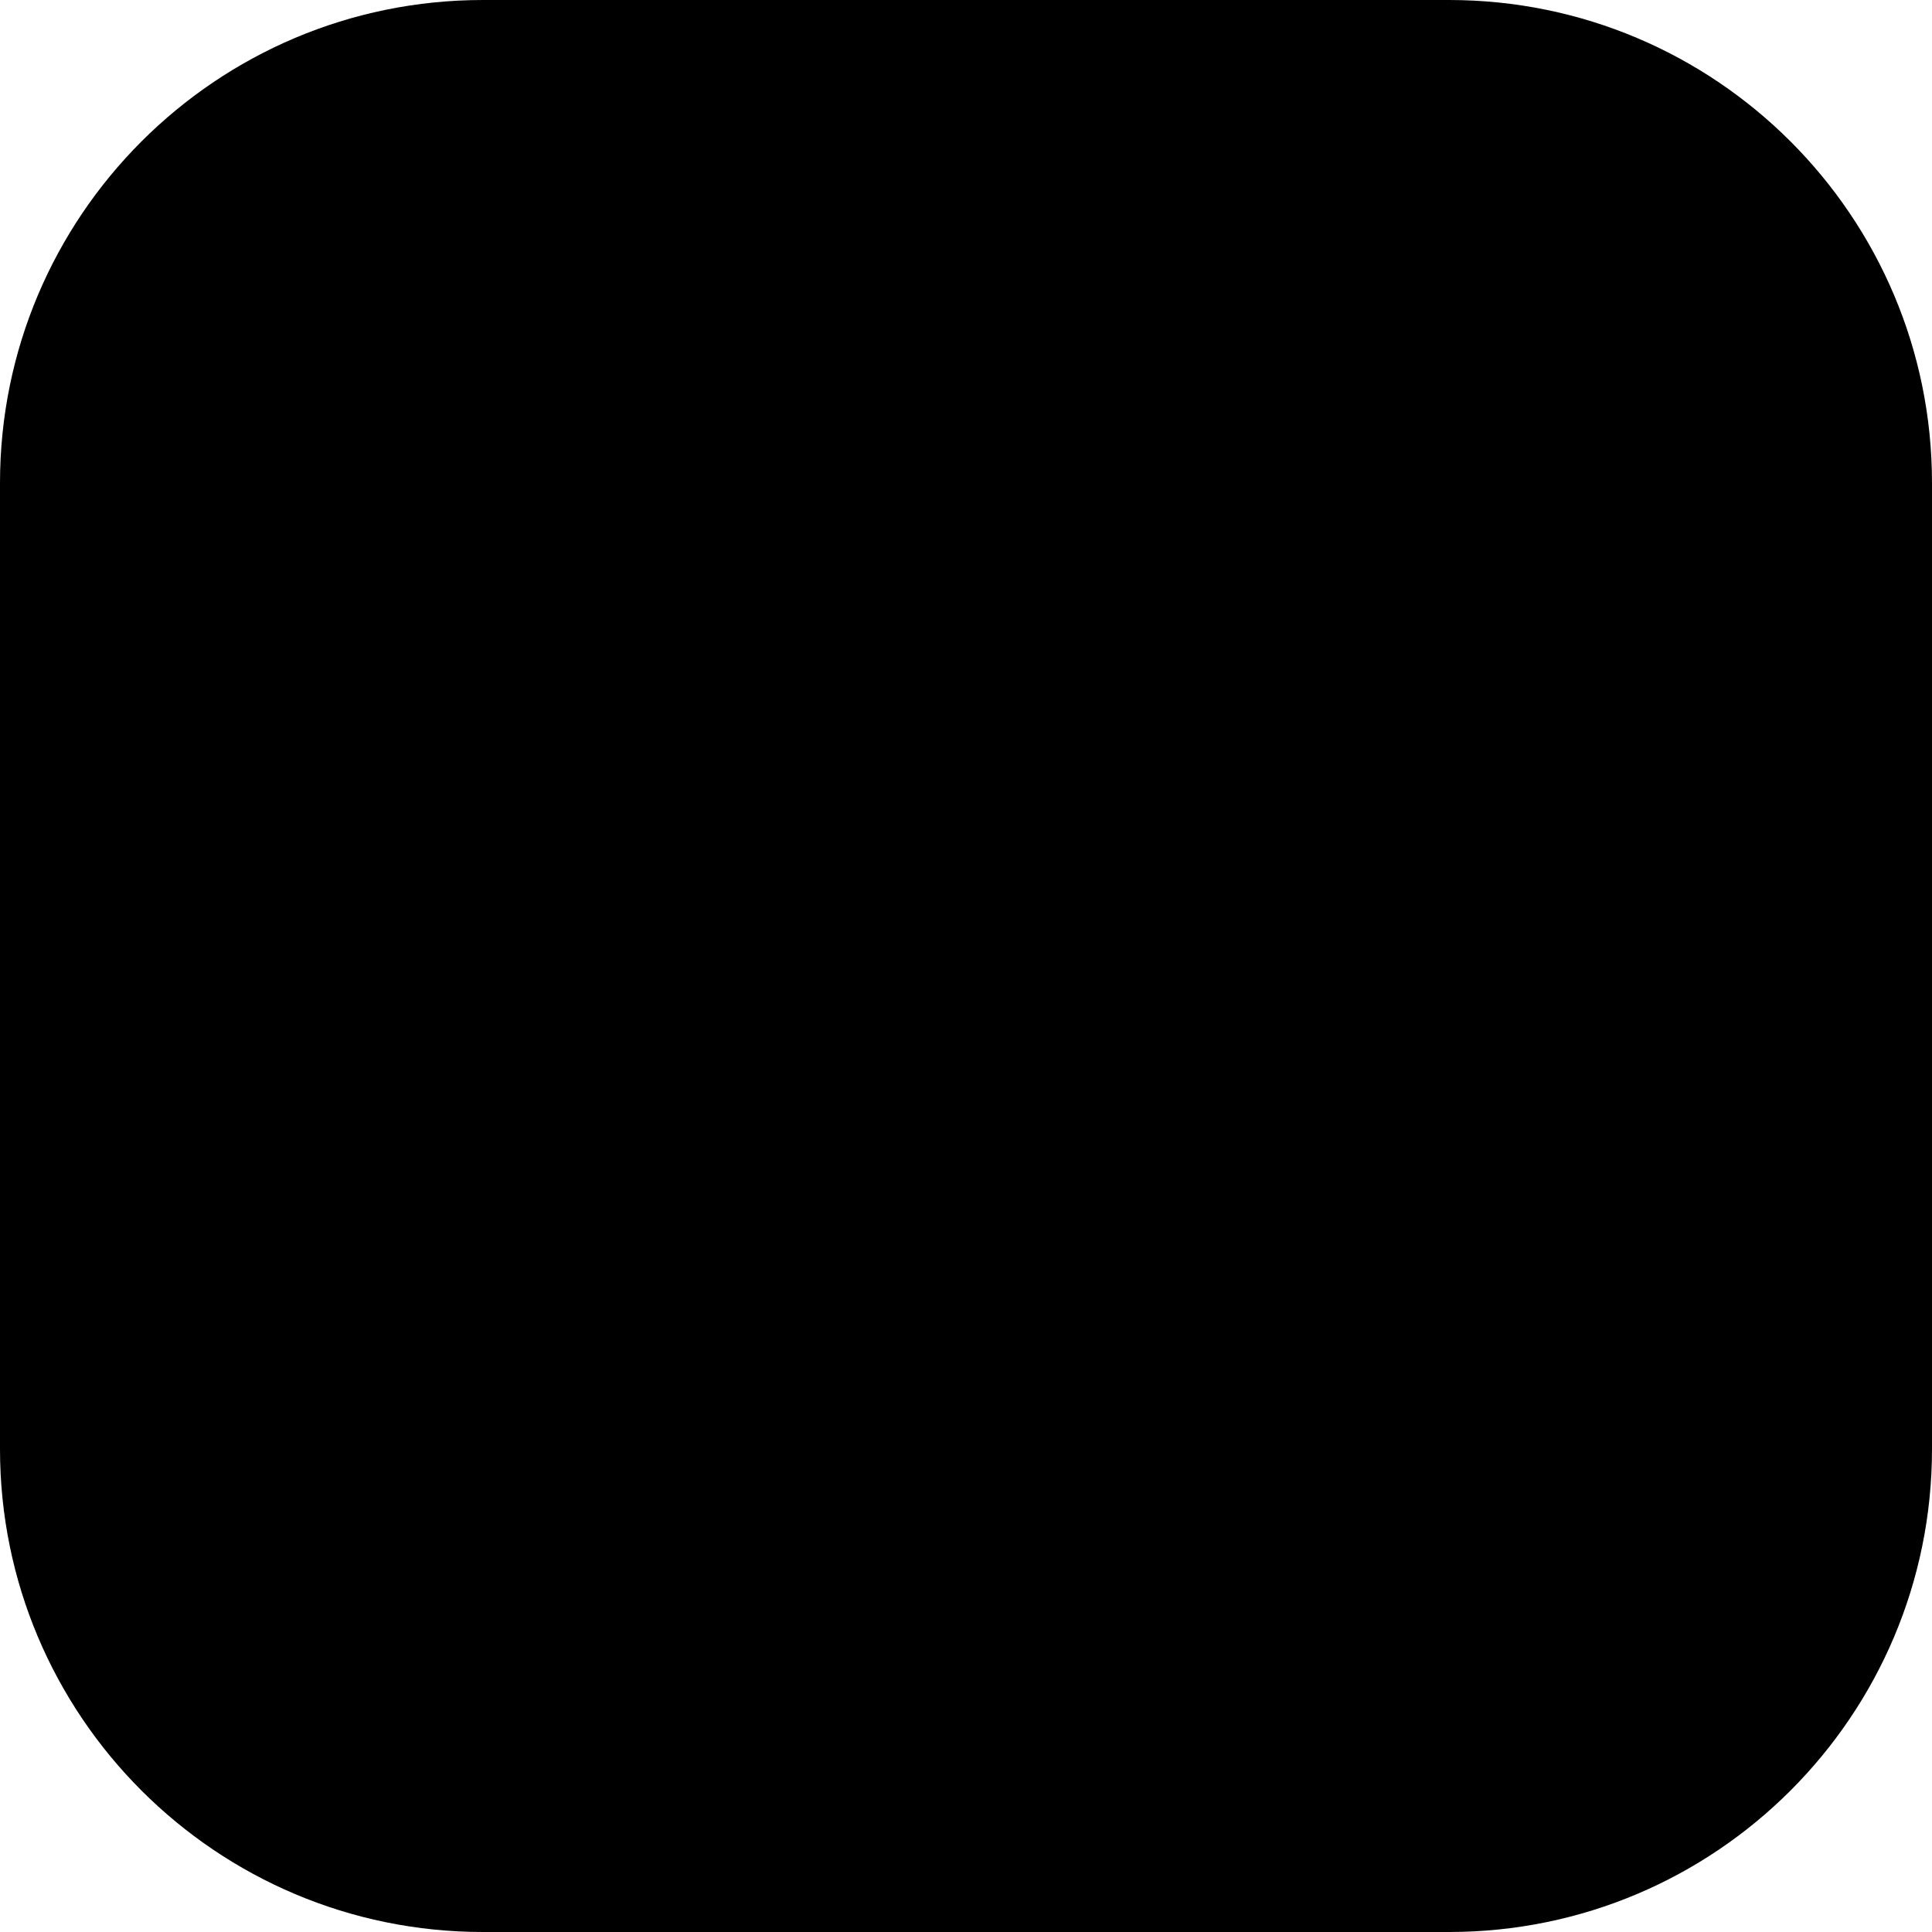
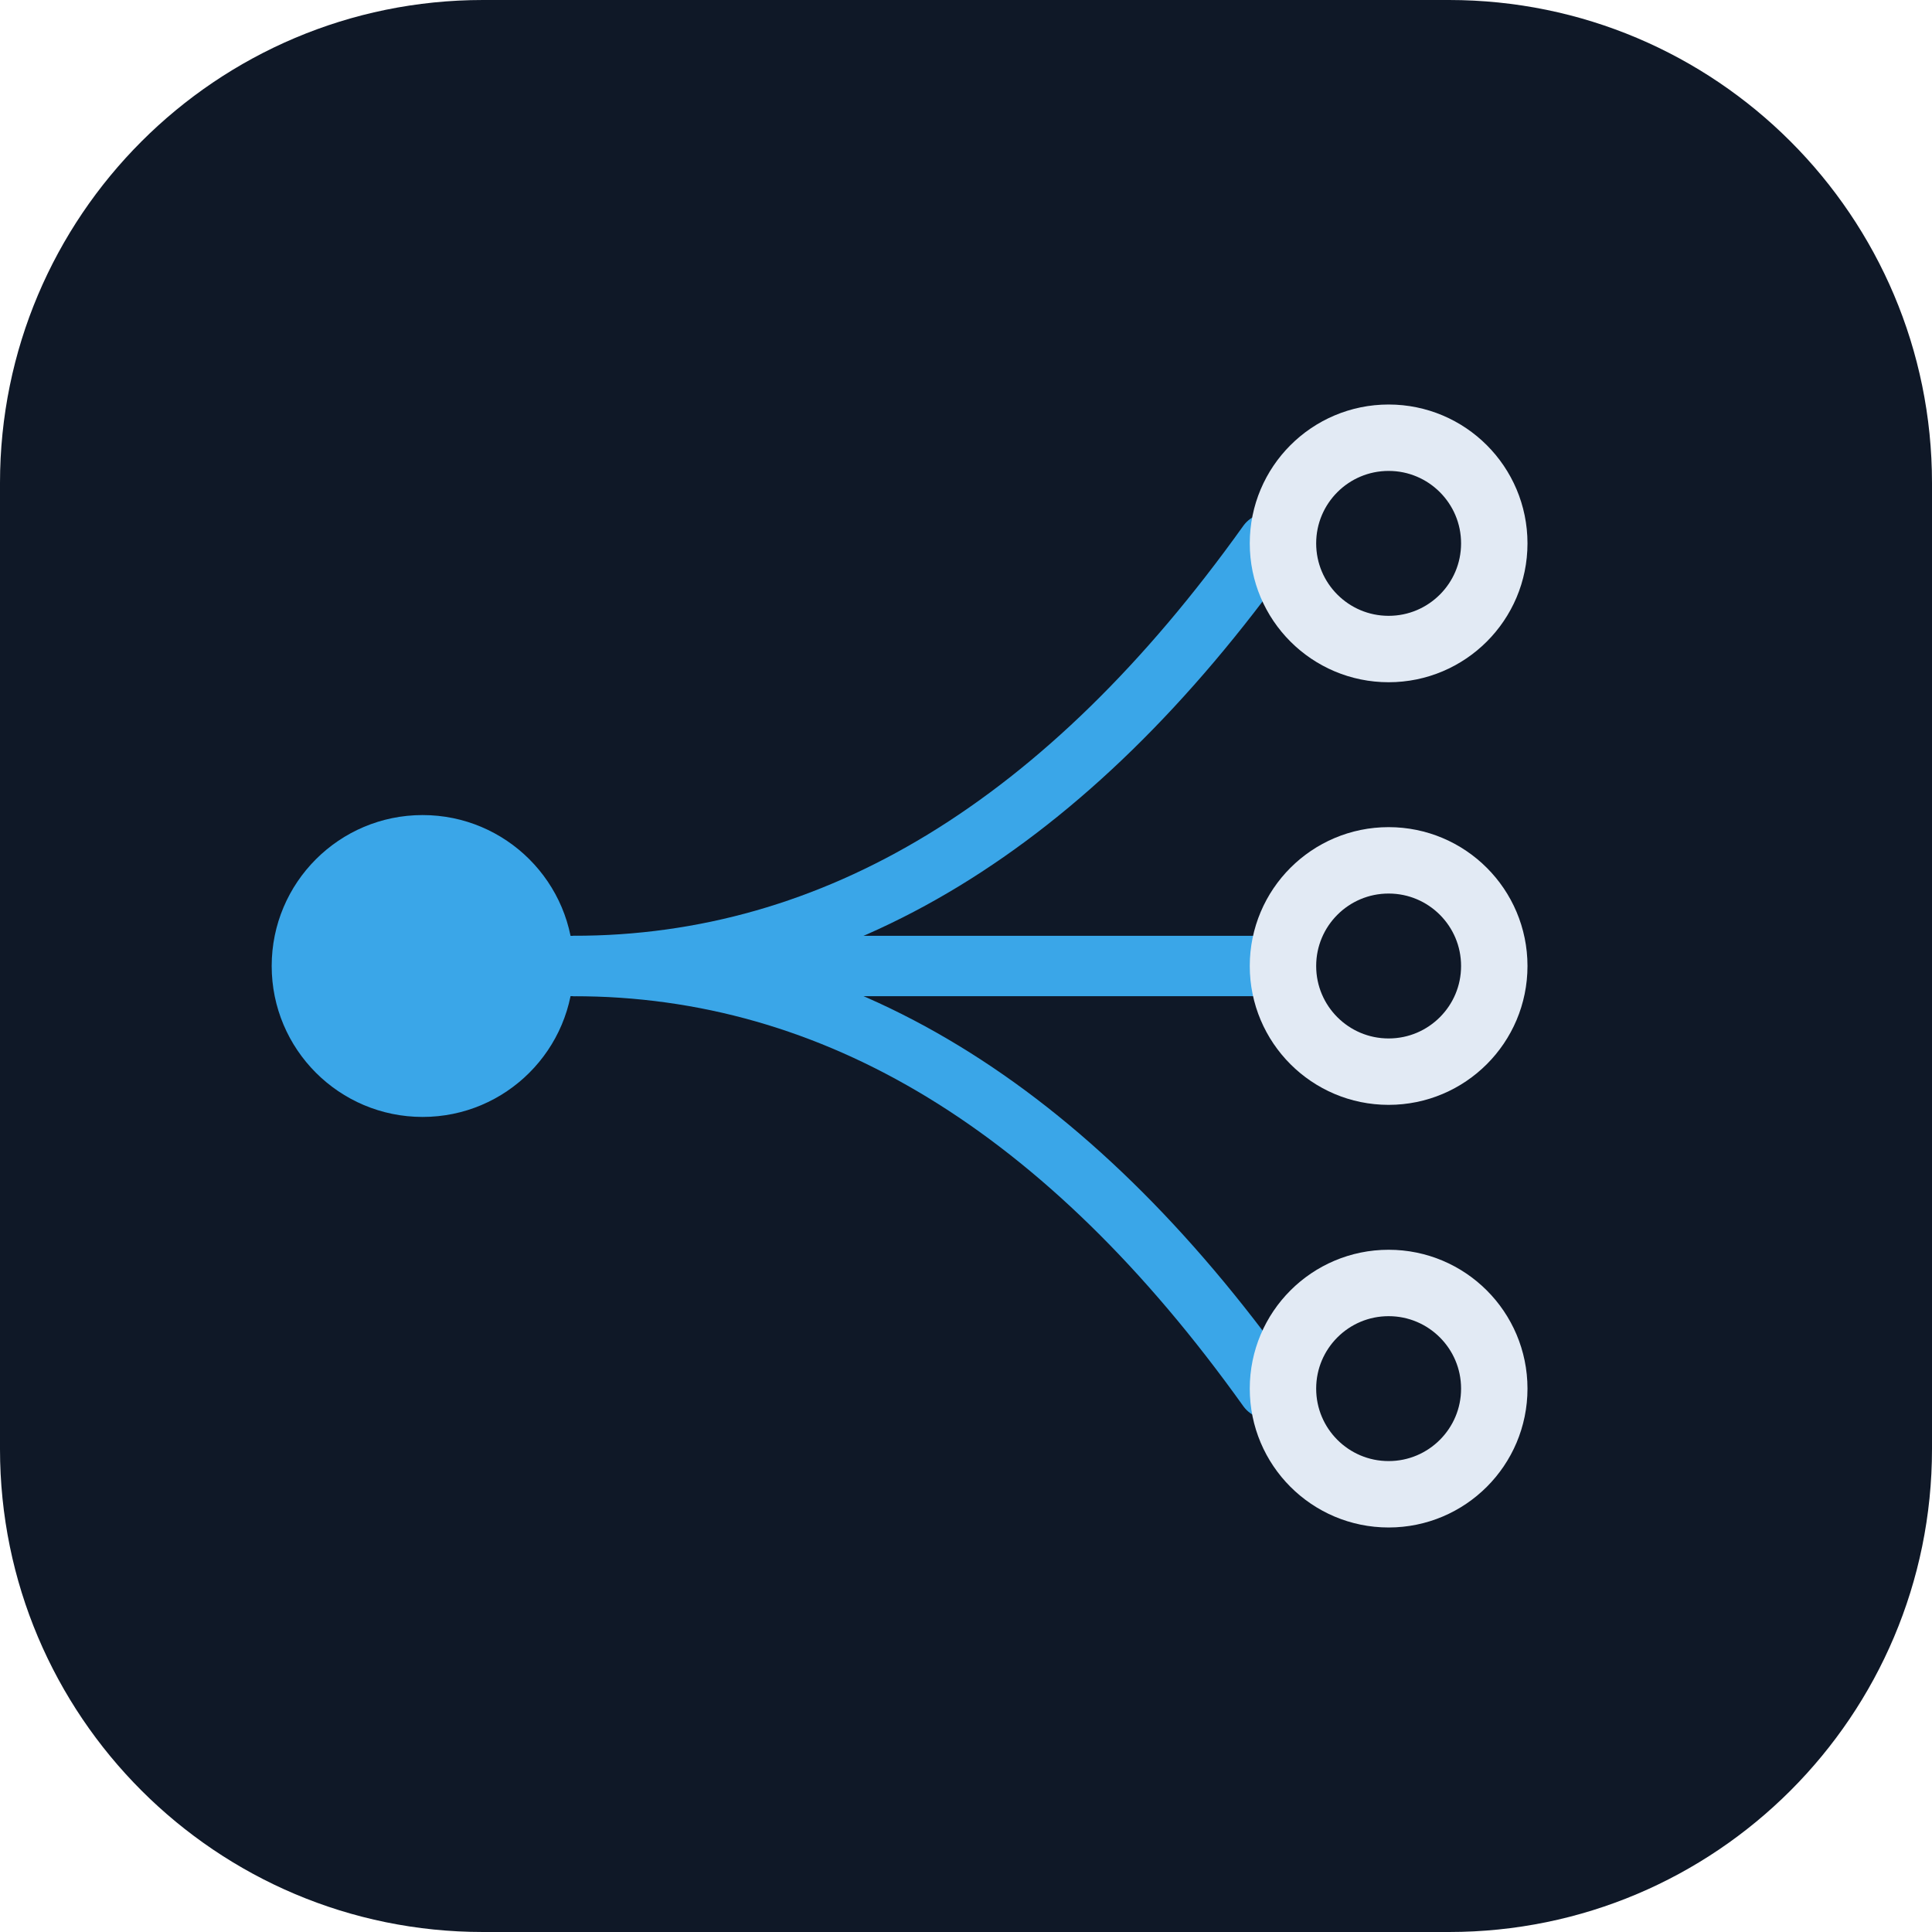
<svg xmlns="http://www.w3.org/2000/svg" viewBox="0 0 32 32">
-   <rect width="32" height="32" rx="8" fill="oklch(0.14 0.012 250)" />
-   <rect x="5" y="5" width="22" height="22" rx="6" fill="conic-gradient(from 210deg, oklch(0.78 0.16 230), oklch(0.55 0.14 230), oklch(0.78 0.16 230))" />
-   <rect x="10" y="10" width="12" height="12" rx="3" fill="oklch(0.14 0.012 250)" />
+   <rect width="32" height="32" rx="8" fill="#0f1827" />
+   <g transform="scale(0.5)">
+     <circle cx="14" cy="32" r="5" fill="#3aa6e8" />
+     <path d="M 19 32 Q 32 32 42 18" fill="none" stroke="#3aa6e8" stroke-width="2" stroke-linecap="round" />
+     <path d="M 19 32 L 42 32" fill="none" stroke="#3aa6e8" stroke-width="2" stroke-linecap="round" />
+     <path d="M 19 32 Q 32 32 42 46" fill="none" stroke="#3aa6e8" stroke-width="2" stroke-linecap="round" />
+     <circle cx="46" cy="18" r="3.5" fill="none" stroke="#e2eaf4" stroke-width="2.2" />
+     <circle cx="46" cy="32" r="3.5" fill="none" stroke="#e2eaf4" stroke-width="2.2" />
+     <circle cx="46" cy="46" r="3.5" fill="none" stroke="#e2eaf4" stroke-width="2.2" />
+   </g>
</svg>
